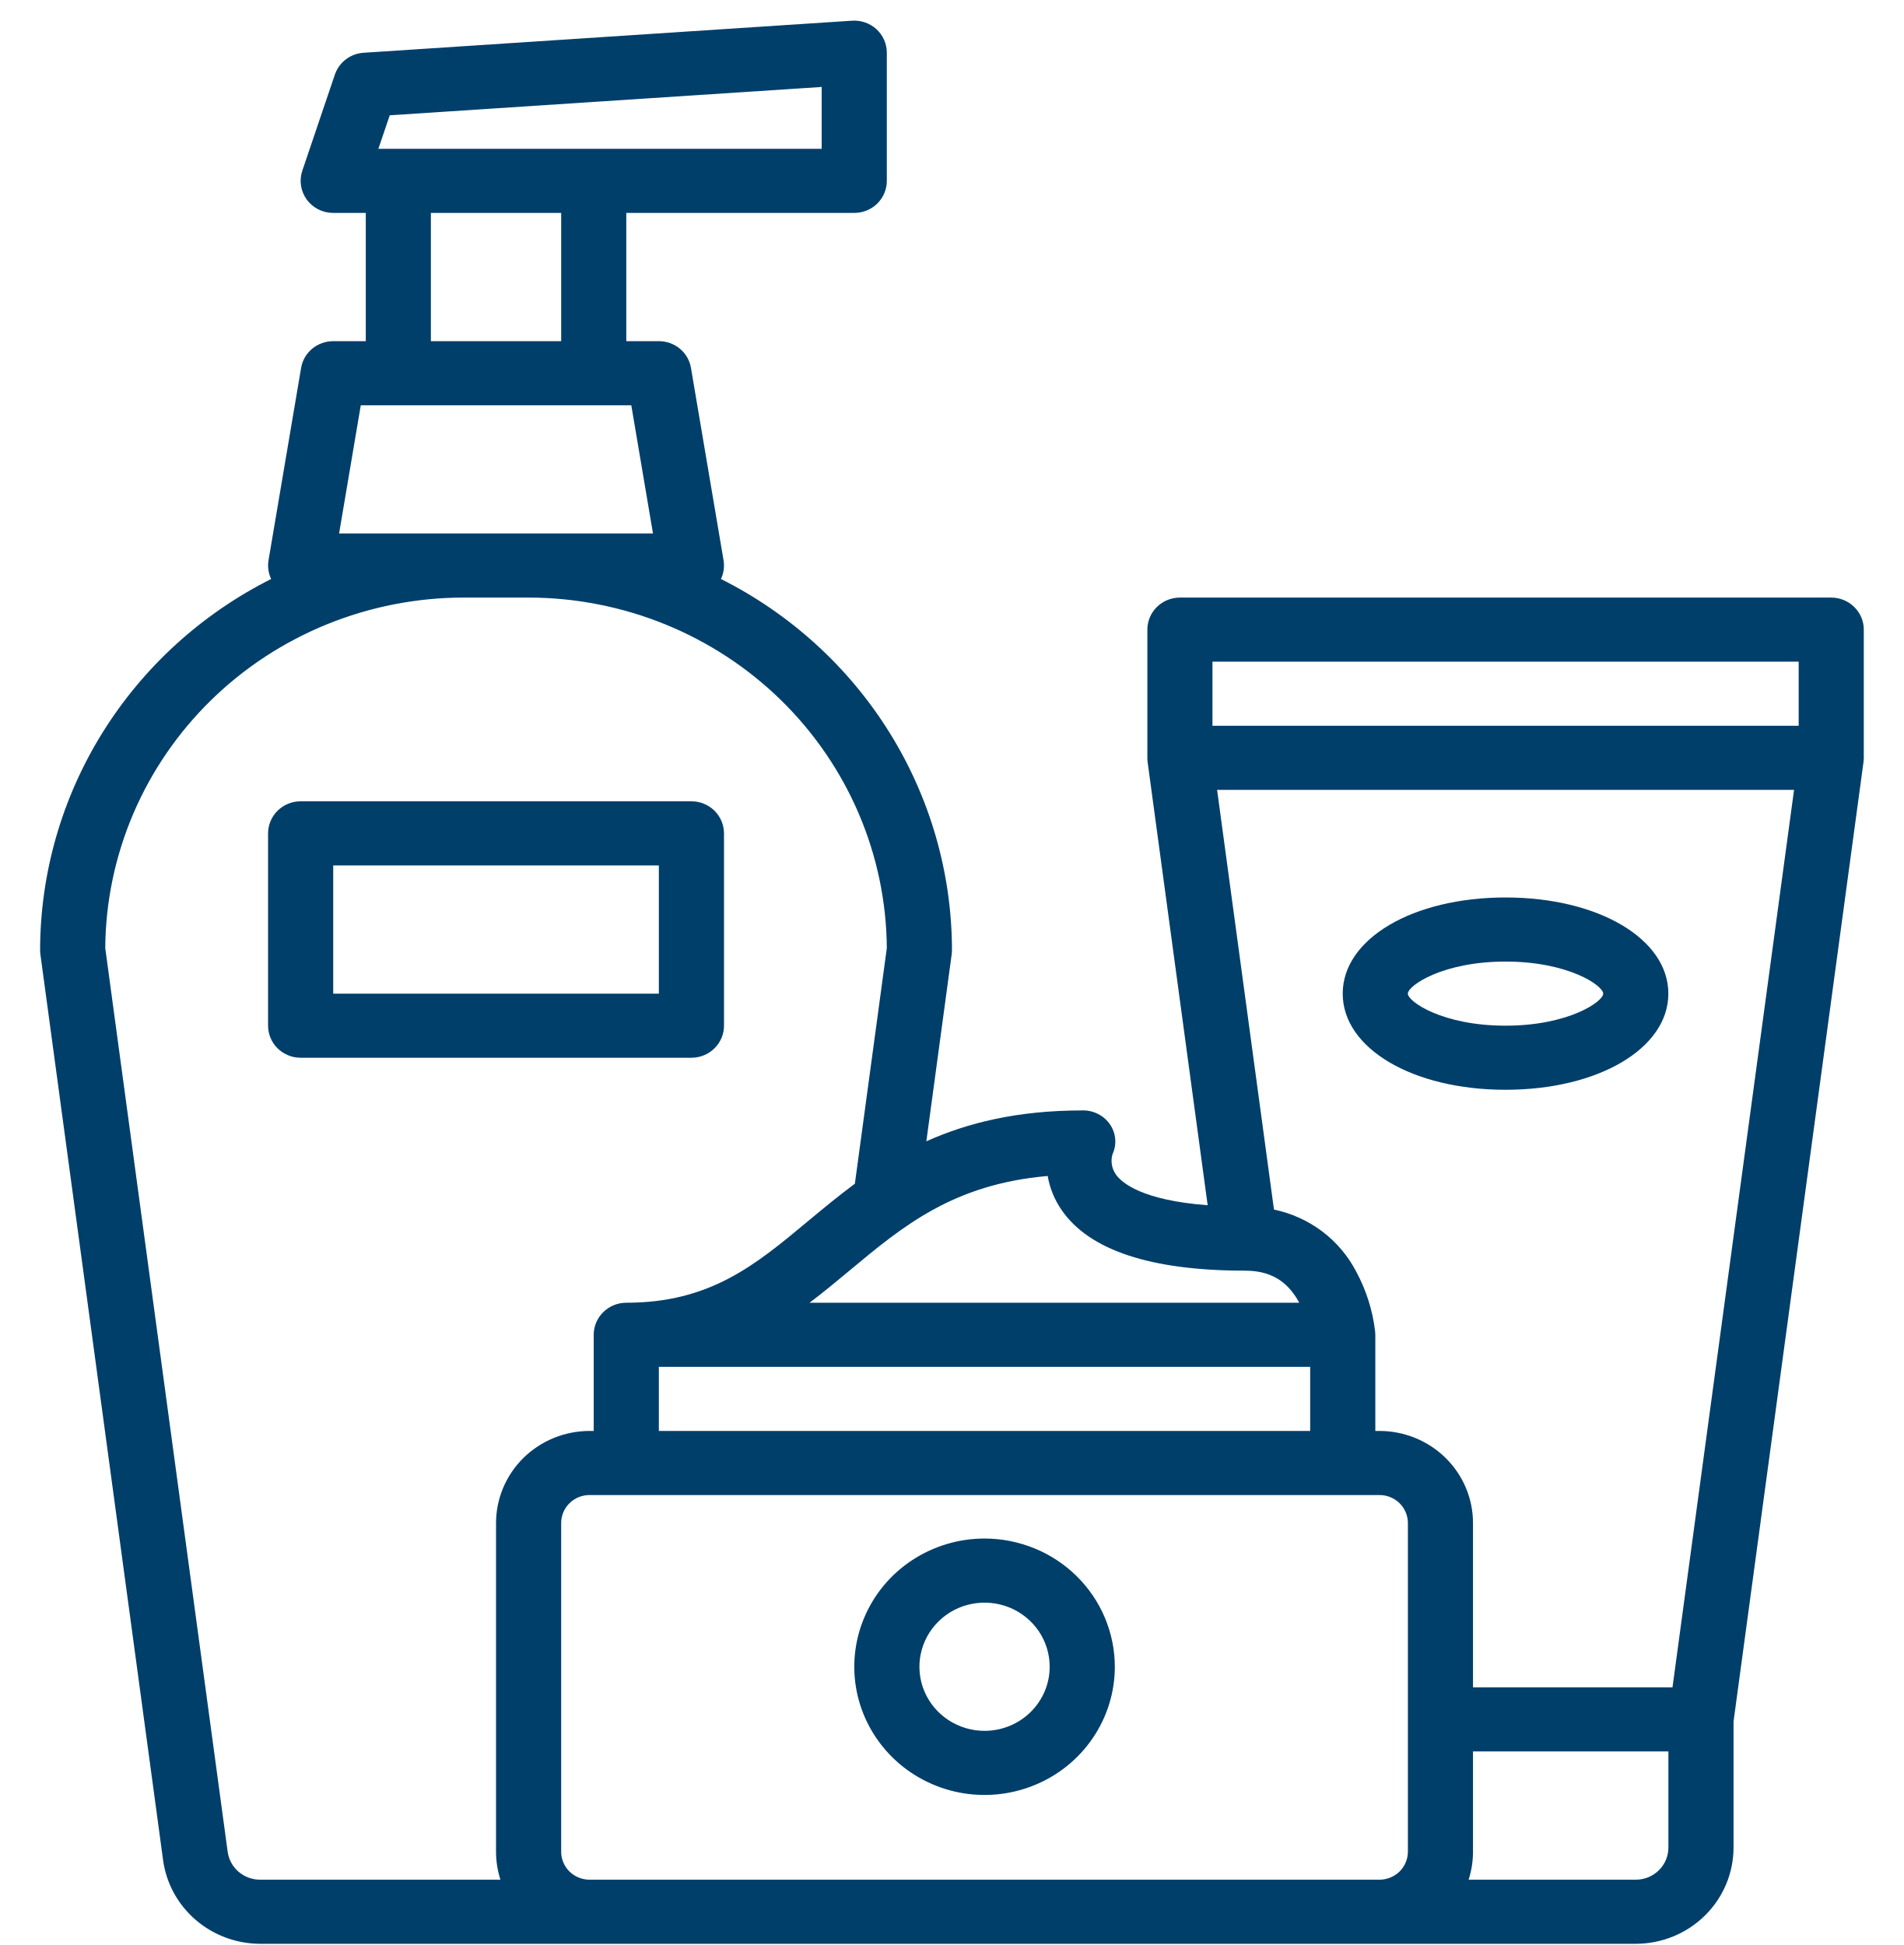
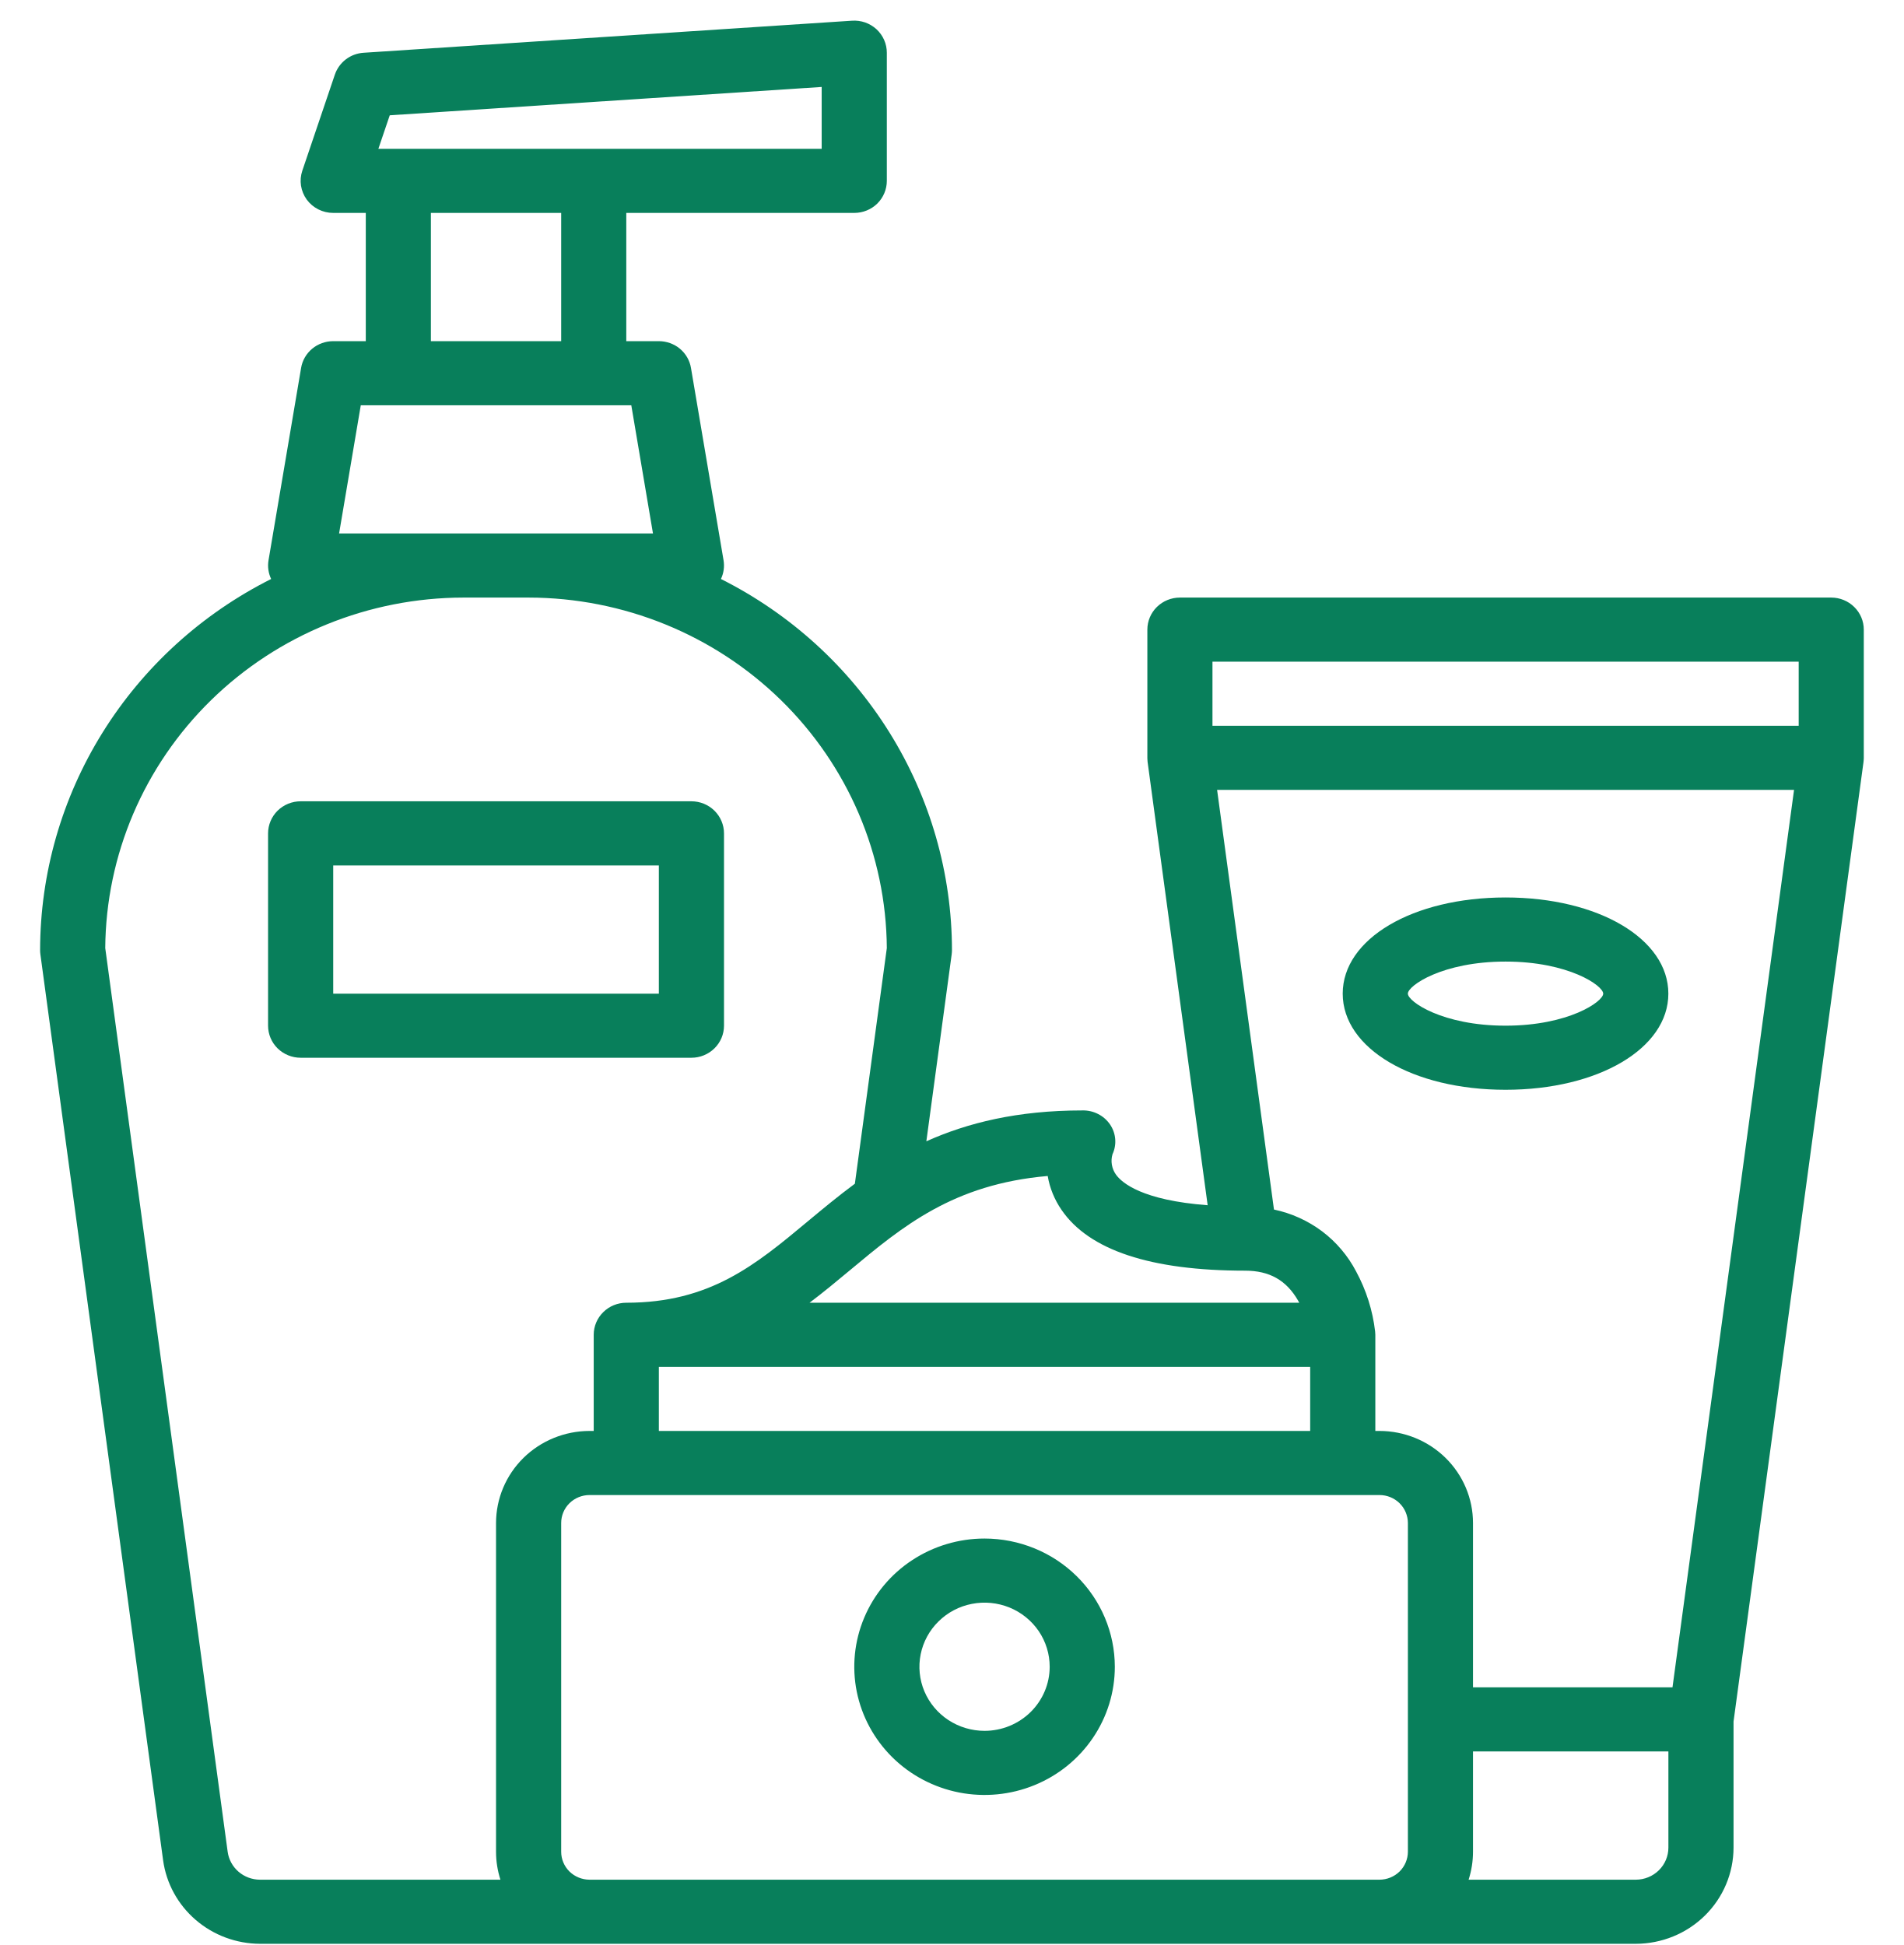
<svg xmlns="http://www.w3.org/2000/svg" width="46" height="47" viewBox="0 0 46 47" fill="none">
-   <path d="M0.969 22.96C0.969 22.994 0.971 23.028 0.976 23.062L3.941 44.954C4.018 45.512 4.298 46.023 4.728 46.393C5.158 46.764 5.71 46.969 6.281 46.971H39.524C40.15 46.97 40.75 46.725 41.193 46.289C41.635 45.854 41.884 45.263 41.885 44.647V41.6L45.025 18.415C45.025 18.412 45.025 18.408 45.026 18.405C45.028 18.39 45.029 18.374 45.03 18.358C45.031 18.346 45.032 18.335 45.032 18.323C45.032 18.32 45.032 18.316 45.032 18.313V15.214C45.032 15.009 44.949 14.812 44.801 14.667C44.654 14.522 44.454 14.44 44.245 14.44H28.509C28.3 14.44 28.1 14.522 27.952 14.667C27.805 14.812 27.722 15.009 27.722 15.214V18.313C27.722 18.316 27.722 18.319 27.722 18.322C27.722 18.334 27.723 18.346 27.724 18.357C27.724 18.373 27.726 18.389 27.727 18.405C27.727 18.408 27.727 18.411 27.728 18.414L29.179 29.124C27.597 29.005 27.108 28.584 26.965 28.386C26.914 28.315 26.88 28.234 26.865 28.148C26.85 28.062 26.855 27.974 26.88 27.891C26.933 27.776 26.956 27.65 26.945 27.524C26.935 27.399 26.892 27.278 26.821 27.173C26.747 27.065 26.647 26.977 26.529 26.918C26.411 26.858 26.28 26.829 26.148 26.833C24.582 26.833 23.376 27.133 22.382 27.579L22.994 23.062C22.998 23.028 23.001 22.994 23.001 22.96C22.999 21.104 22.477 19.285 21.492 17.702C20.507 16.119 19.098 14.835 17.419 13.991C17.486 13.85 17.508 13.692 17.482 13.538L16.695 8.891C16.665 8.71 16.57 8.546 16.428 8.427C16.286 8.309 16.105 8.244 15.919 8.244H15.132V5.145H20.64C20.849 5.145 21.049 5.064 21.197 4.919C21.344 4.773 21.427 4.576 21.427 4.371V1.273C21.427 1.167 21.405 1.062 21.362 0.965C21.319 0.867 21.256 0.78 21.178 0.707C21.099 0.635 21.006 0.579 20.905 0.543C20.803 0.508 20.695 0.493 20.588 0.5L8.785 1.275C8.629 1.285 8.48 1.34 8.357 1.434C8.233 1.528 8.141 1.657 8.091 1.802L7.304 4.126C7.265 4.242 7.254 4.366 7.273 4.488C7.292 4.609 7.34 4.724 7.412 4.824C7.485 4.923 7.581 5.004 7.692 5.06C7.803 5.116 7.926 5.145 8.051 5.145H8.838V8.244H8.051C7.864 8.244 7.684 8.309 7.542 8.427C7.4 8.546 7.305 8.71 7.275 8.891L6.488 13.538C6.462 13.692 6.484 13.85 6.551 13.991C4.872 14.835 3.463 16.119 2.478 17.702C1.493 19.285 0.971 21.104 0.969 22.96ZM33.23 45.422H14.244C14.062 45.421 13.888 45.35 13.759 45.224C13.631 45.097 13.559 44.926 13.559 44.747V36.802C13.559 36.623 13.631 36.451 13.759 36.325C13.888 36.198 14.062 36.127 14.244 36.127H33.331C33.513 36.127 33.687 36.198 33.816 36.325C33.944 36.451 34.016 36.623 34.017 36.802V44.747C34.016 44.926 33.944 45.097 33.816 45.224C33.687 45.35 33.513 45.421 33.331 45.422H33.23ZM15.919 33.029H31.656V34.578H15.919V33.029ZM40.311 44.647C40.311 44.852 40.228 45.049 40.081 45.194C39.933 45.34 39.733 45.421 39.524 45.422H35.484C35.554 45.203 35.59 44.976 35.59 44.747V42.323H40.311V44.647ZM40.41 40.774H35.59V36.802C35.59 36.212 35.351 35.647 34.928 35.23C34.504 34.813 33.93 34.579 33.331 34.578H33.23V32.254C33.23 32.233 33.228 32.211 33.226 32.19C33.226 32.187 33.226 32.181 33.225 32.177V32.174C33.166 31.666 33.01 31.174 32.766 30.724C32.568 30.345 32.288 30.014 31.945 29.755C31.601 29.497 31.203 29.317 30.781 29.228L29.407 19.087H43.347L40.41 40.774ZM29.295 15.989H43.459V17.538H29.295V15.989ZM25.648 29.236C26.314 30.211 27.805 30.705 30.082 30.705C30.672 30.705 31.079 30.935 31.363 31.427C31.373 31.445 31.383 31.462 31.392 31.48H19.56C19.896 31.227 20.216 30.961 20.533 30.697C21.814 29.629 23.032 28.615 25.314 28.417C25.364 28.71 25.478 28.989 25.648 29.236ZM9.417 2.786L19.853 2.101V3.596H9.142L9.417 2.786ZM10.411 5.145H13.559V8.244H10.411V5.145ZM8.193 12.891L8.717 9.793H15.253L15.777 12.891H8.193ZM11.198 14.44H12.772C15.058 14.443 17.25 15.334 18.871 16.92C20.492 18.507 21.411 20.659 21.427 22.91L20.655 28.604C20.251 28.903 19.878 29.213 19.516 29.514C18.25 30.569 17.156 31.48 15.132 31.48C14.924 31.48 14.723 31.561 14.576 31.707C14.428 31.852 14.345 32.049 14.345 32.254V34.578H14.244C13.645 34.579 13.071 34.813 12.647 35.23C12.224 35.647 11.986 36.212 11.985 36.802V44.747C11.985 44.976 12.021 45.203 12.091 45.422H6.281C6.091 45.421 5.907 45.353 5.763 45.229C5.62 45.105 5.527 44.935 5.501 44.749L2.543 22.91C2.559 20.659 3.478 18.507 5.099 16.92C6.72 15.334 8.912 14.443 11.198 14.44Z" fill="#013F6B" />
-   <path d="M23.788 37.178C23.166 37.178 22.557 37.36 22.04 37.7C21.522 38.04 21.119 38.524 20.881 39.09C20.642 39.657 20.58 40.279 20.701 40.88C20.823 41.481 21.123 42.033 21.563 42.467C22.003 42.9 22.564 43.195 23.174 43.315C23.785 43.434 24.418 43.373 24.993 43.138C25.568 42.904 26.059 42.507 26.405 41.997C26.751 41.488 26.936 40.889 26.936 40.276C26.935 39.455 26.603 38.667 26.013 38.086C25.423 37.505 24.623 37.179 23.788 37.178V37.178ZM23.788 41.825C23.477 41.825 23.173 41.734 22.914 41.564C22.655 41.394 22.454 41.152 22.334 40.869C22.215 40.586 22.184 40.274 22.245 39.974C22.306 39.673 22.456 39.397 22.676 39.181C22.896 38.964 23.176 38.816 23.481 38.757C23.787 38.697 24.103 38.728 24.391 38.845C24.678 38.962 24.924 39.161 25.097 39.415C25.27 39.67 25.362 39.97 25.362 40.276C25.362 40.687 25.196 41.08 24.901 41.371C24.606 41.661 24.206 41.825 23.788 41.825V41.825Z" fill="#013F6B" />
-   <path d="M36.376 26.334C38.618 26.334 40.31 25.335 40.31 24.011C40.31 22.686 38.618 21.687 36.376 21.687C34.133 21.687 32.442 22.686 32.442 24.011C32.442 25.335 34.133 26.334 36.376 26.334ZM36.376 23.236C37.899 23.236 38.736 23.818 38.736 24.011C38.736 24.203 37.899 24.785 36.376 24.785C34.853 24.785 34.016 24.203 34.016 24.011C34.016 23.818 34.853 23.236 36.376 23.236Z" fill="#013F6B" />
-   <path d="M7.264 25.56H16.706C16.915 25.56 17.115 25.478 17.262 25.333C17.41 25.188 17.493 24.991 17.493 24.785V20.138C17.493 19.933 17.41 19.736 17.262 19.59C17.115 19.445 16.915 19.363 16.706 19.363H7.264C7.055 19.363 6.855 19.445 6.707 19.59C6.56 19.736 6.477 19.933 6.477 20.138V24.785C6.477 24.991 6.56 25.188 6.707 25.333C6.855 25.478 7.055 25.56 7.264 25.56ZM8.051 20.913H15.919V24.011H8.051V20.913Z" fill="#013F6B" />
+   <path d="M0.969 22.96C0.969 22.994 0.971 23.028 0.976 23.062L3.941 44.954C4.018 45.512 4.298 46.023 4.728 46.393C5.158 46.764 5.71 46.969 6.281 46.971H39.524C40.15 46.97 40.75 46.725 41.193 46.289C41.635 45.854 41.884 45.263 41.885 44.647V41.6L45.025 18.415C45.025 18.412 45.025 18.408 45.026 18.405C45.028 18.39 45.029 18.374 45.03 18.358C45.031 18.346 45.032 18.335 45.032 18.323C45.032 18.32 45.032 18.316 45.032 18.313V15.214C45.032 15.009 44.949 14.812 44.801 14.667C44.654 14.522 44.454 14.44 44.245 14.44H28.509C28.3 14.44 28.1 14.522 27.952 14.667C27.805 14.812 27.722 15.009 27.722 15.214V18.313C27.722 18.316 27.722 18.319 27.722 18.322C27.722 18.334 27.723 18.346 27.724 18.357C27.724 18.373 27.726 18.389 27.727 18.405C27.727 18.408 27.727 18.411 27.728 18.414L29.179 29.124C27.597 29.005 27.108 28.584 26.965 28.386C26.914 28.315 26.88 28.234 26.865 28.148C26.85 28.062 26.855 27.974 26.88 27.891C26.933 27.776 26.956 27.65 26.945 27.524C26.935 27.399 26.892 27.278 26.821 27.173C26.747 27.065 26.647 26.977 26.529 26.918C26.411 26.858 26.28 26.829 26.148 26.833C24.582 26.833 23.376 27.133 22.382 27.579L22.994 23.062C22.998 23.028 23.001 22.994 23.001 22.96C22.999 21.104 22.477 19.285 21.492 17.702C20.507 16.119 19.098 14.835 17.419 13.991C17.486 13.85 17.508 13.692 17.482 13.538L16.695 8.891C16.665 8.71 16.57 8.546 16.428 8.427C16.286 8.309 16.105 8.244 15.919 8.244H15.132V5.145H20.64C20.849 5.145 21.049 5.064 21.197 4.919C21.344 4.773 21.427 4.576 21.427 4.371V1.273C21.427 1.167 21.405 1.062 21.362 0.965C21.319 0.867 21.256 0.78 21.178 0.707C21.099 0.635 21.006 0.579 20.905 0.543C20.803 0.508 20.695 0.493 20.588 0.5L8.785 1.275C8.629 1.285 8.48 1.34 8.357 1.434C8.233 1.528 8.141 1.657 8.091 1.802L7.304 4.126C7.265 4.242 7.254 4.366 7.273 4.488C7.292 4.609 7.34 4.724 7.412 4.824C7.485 4.923 7.581 5.004 7.692 5.06C7.803 5.116 7.926 5.145 8.051 5.145H8.838V8.244H8.051C7.864 8.244 7.684 8.309 7.542 8.427C7.4 8.546 7.305 8.71 7.275 8.891L6.488 13.538C6.462 13.692 6.484 13.85 6.551 13.991C4.872 14.835 3.463 16.119 2.478 17.702C1.493 19.285 0.971 21.104 0.969 22.96ZM33.23 45.422H14.244C14.062 45.421 13.888 45.35 13.759 45.224C13.631 45.097 13.559 44.926 13.559 44.747V36.802C13.559 36.623 13.631 36.451 13.759 36.325C13.888 36.198 14.062 36.127 14.244 36.127H33.331C33.513 36.127 33.687 36.198 33.816 36.325C33.944 36.451 34.016 36.623 34.017 36.802V44.747C34.016 44.926 33.944 45.097 33.816 45.224C33.687 45.35 33.513 45.421 33.331 45.422H33.23ZM15.919 33.029H31.656V34.578H15.919V33.029ZM40.311 44.647C40.311 44.852 40.228 45.049 40.081 45.194C39.933 45.34 39.733 45.421 39.524 45.422H35.484C35.554 45.203 35.59 44.976 35.59 44.747V42.323H40.311V44.647ZM40.41 40.774H35.59V36.802C35.59 36.212 35.351 35.647 34.928 35.23C34.504 34.813 33.93 34.579 33.331 34.578H33.23V32.254C33.23 32.233 33.228 32.211 33.226 32.19C33.226 32.187 33.226 32.181 33.225 32.177V32.174C33.166 31.666 33.01 31.174 32.766 30.724C32.568 30.345 32.288 30.014 31.945 29.755C31.601 29.497 31.203 29.317 30.781 29.228L29.407 19.087H43.347L40.41 40.774ZM29.295 15.989H43.459V17.538H29.295V15.989ZM25.648 29.236C26.314 30.211 27.805 30.705 30.082 30.705C30.672 30.705 31.079 30.935 31.363 31.427C31.373 31.445 31.383 31.462 31.392 31.48H19.56C19.896 31.227 20.216 30.961 20.533 30.697C21.814 29.629 23.032 28.615 25.314 28.417C25.364 28.71 25.478 28.989 25.648 29.236ZM9.417 2.786L19.853 2.101V3.596H9.142L9.417 2.786ZM10.411 5.145H13.559V8.244H10.411V5.145ZM8.193 12.891L8.717 9.793H15.253L15.777 12.891H8.193ZM11.198 14.44H12.772C15.058 14.443 17.25 15.334 18.871 16.92C20.492 18.507 21.411 20.659 21.427 22.91L20.655 28.604C20.251 28.903 19.878 29.213 19.516 29.514C18.25 30.569 17.156 31.48 15.132 31.48C14.924 31.48 14.723 31.561 14.576 31.707C14.428 31.852 14.345 32.049 14.345 32.254V34.578H14.244C13.645 34.579 13.071 34.813 12.647 35.23C12.224 35.647 11.986 36.212 11.985 36.802V44.747C11.985 44.976 12.021 45.203 12.091 45.422H6.281C6.091 45.421 5.907 45.353 5.763 45.229C5.62 45.105 5.527 44.935 5.501 44.749L2.543 22.91C2.559 20.659 3.478 18.507 5.099 16.92C6.72 15.334 8.912 14.443 11.198 14.44Z" fill="#087f5b" />
+   <path d="M23.788 37.178C23.166 37.178 22.557 37.36 22.04 37.7C21.522 38.04 21.119 38.524 20.881 39.09C20.642 39.657 20.58 40.279 20.701 40.88C20.823 41.481 21.123 42.033 21.563 42.467C22.003 42.9 22.564 43.195 23.174 43.315C23.785 43.434 24.418 43.373 24.993 43.138C25.568 42.904 26.059 42.507 26.405 41.997C26.751 41.488 26.936 40.889 26.936 40.276C26.935 39.455 26.603 38.667 26.013 38.086C25.423 37.505 24.623 37.179 23.788 37.178V37.178ZM23.788 41.825C23.477 41.825 23.173 41.734 22.914 41.564C22.655 41.394 22.454 41.152 22.334 40.869C22.215 40.586 22.184 40.274 22.245 39.974C22.306 39.673 22.456 39.397 22.676 39.181C22.896 38.964 23.176 38.816 23.481 38.757C23.787 38.697 24.103 38.728 24.391 38.845C24.678 38.962 24.924 39.161 25.097 39.415C25.27 39.67 25.362 39.97 25.362 40.276C25.362 40.687 25.196 41.08 24.901 41.371C24.606 41.661 24.206 41.825 23.788 41.825V41.825Z" fill="#087f5b" />
+   <path d="M36.376 26.334C38.618 26.334 40.31 25.335 40.31 24.011C40.31 22.686 38.618 21.687 36.376 21.687C34.133 21.687 32.442 22.686 32.442 24.011C32.442 25.335 34.133 26.334 36.376 26.334ZM36.376 23.236C37.899 23.236 38.736 23.818 38.736 24.011C38.736 24.203 37.899 24.785 36.376 24.785C34.853 24.785 34.016 24.203 34.016 24.011C34.016 23.818 34.853 23.236 36.376 23.236Z" fill="#087f5b" />
+   <path d="M7.264 25.56H16.706C16.915 25.56 17.115 25.478 17.262 25.333C17.41 25.188 17.493 24.991 17.493 24.785V20.138C17.493 19.933 17.41 19.736 17.262 19.59C17.115 19.445 16.915 19.363 16.706 19.363H7.264C7.055 19.363 6.855 19.445 6.707 19.59C6.56 19.736 6.477 19.933 6.477 20.138V24.785C6.477 24.991 6.56 25.188 6.707 25.333C6.855 25.478 7.055 25.56 7.264 25.56ZM8.051 20.913H15.919V24.011H8.051V20.913Z" fill="#087f5b" />
</svg>
